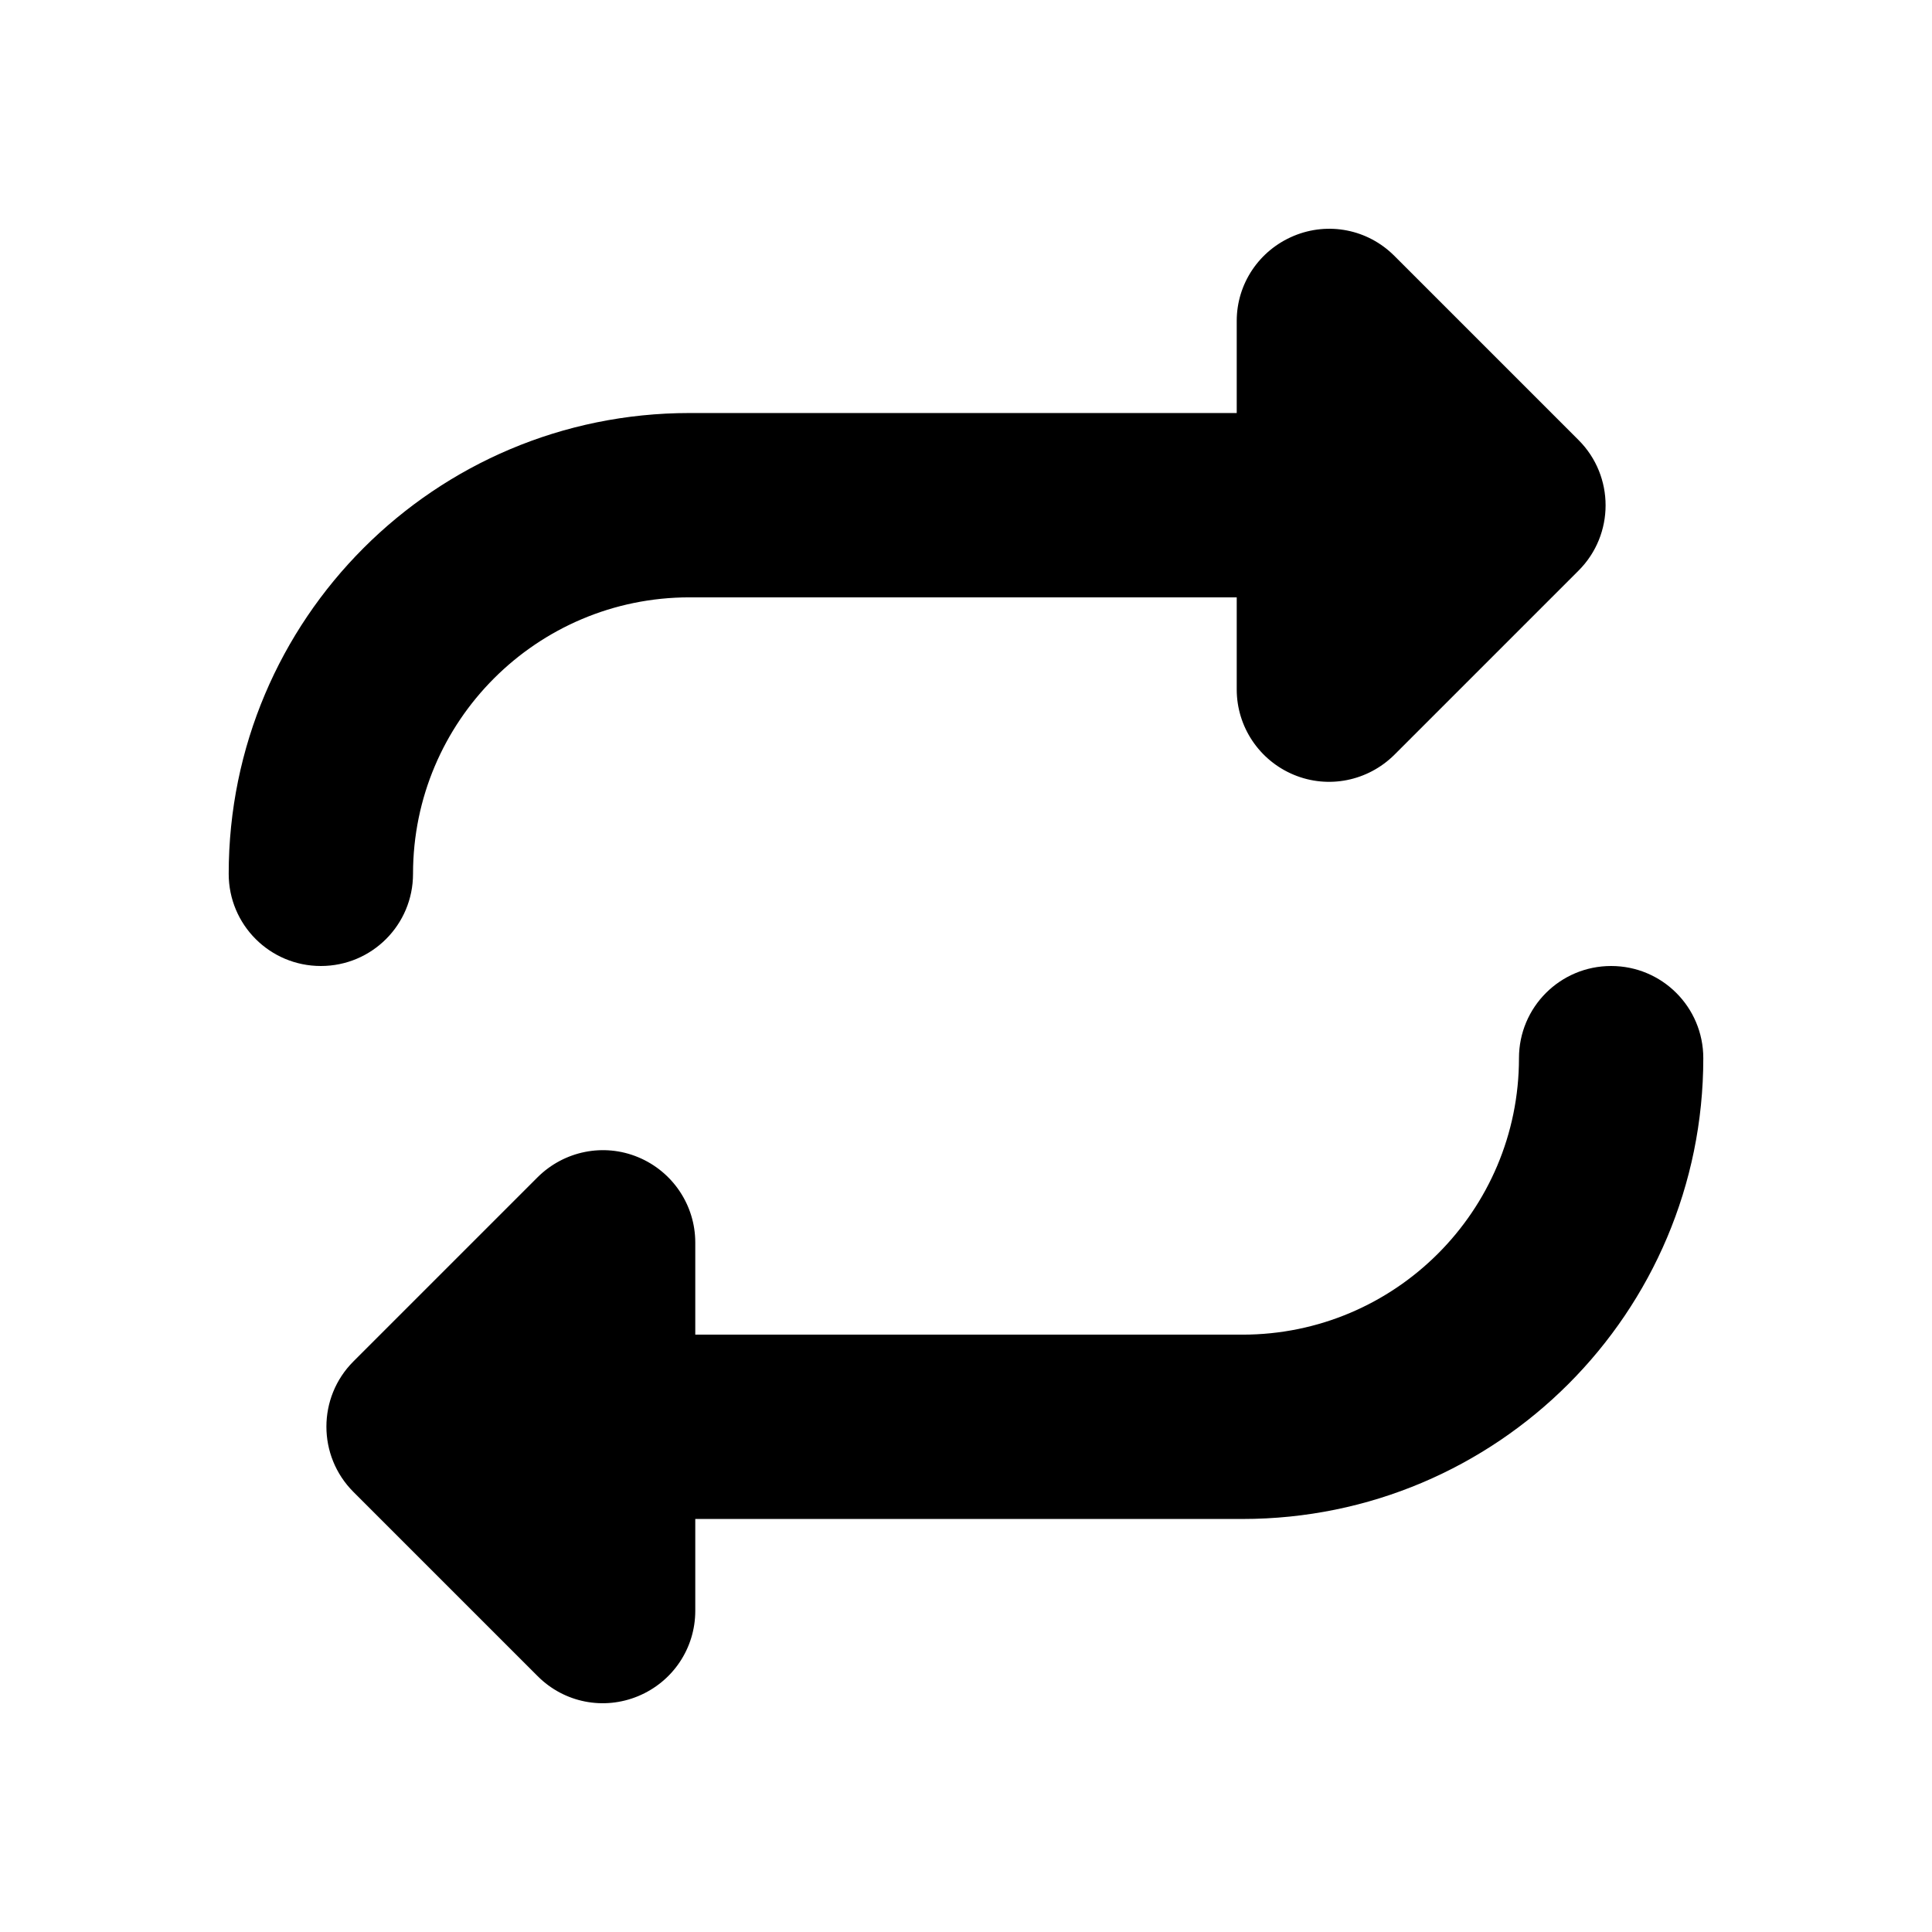
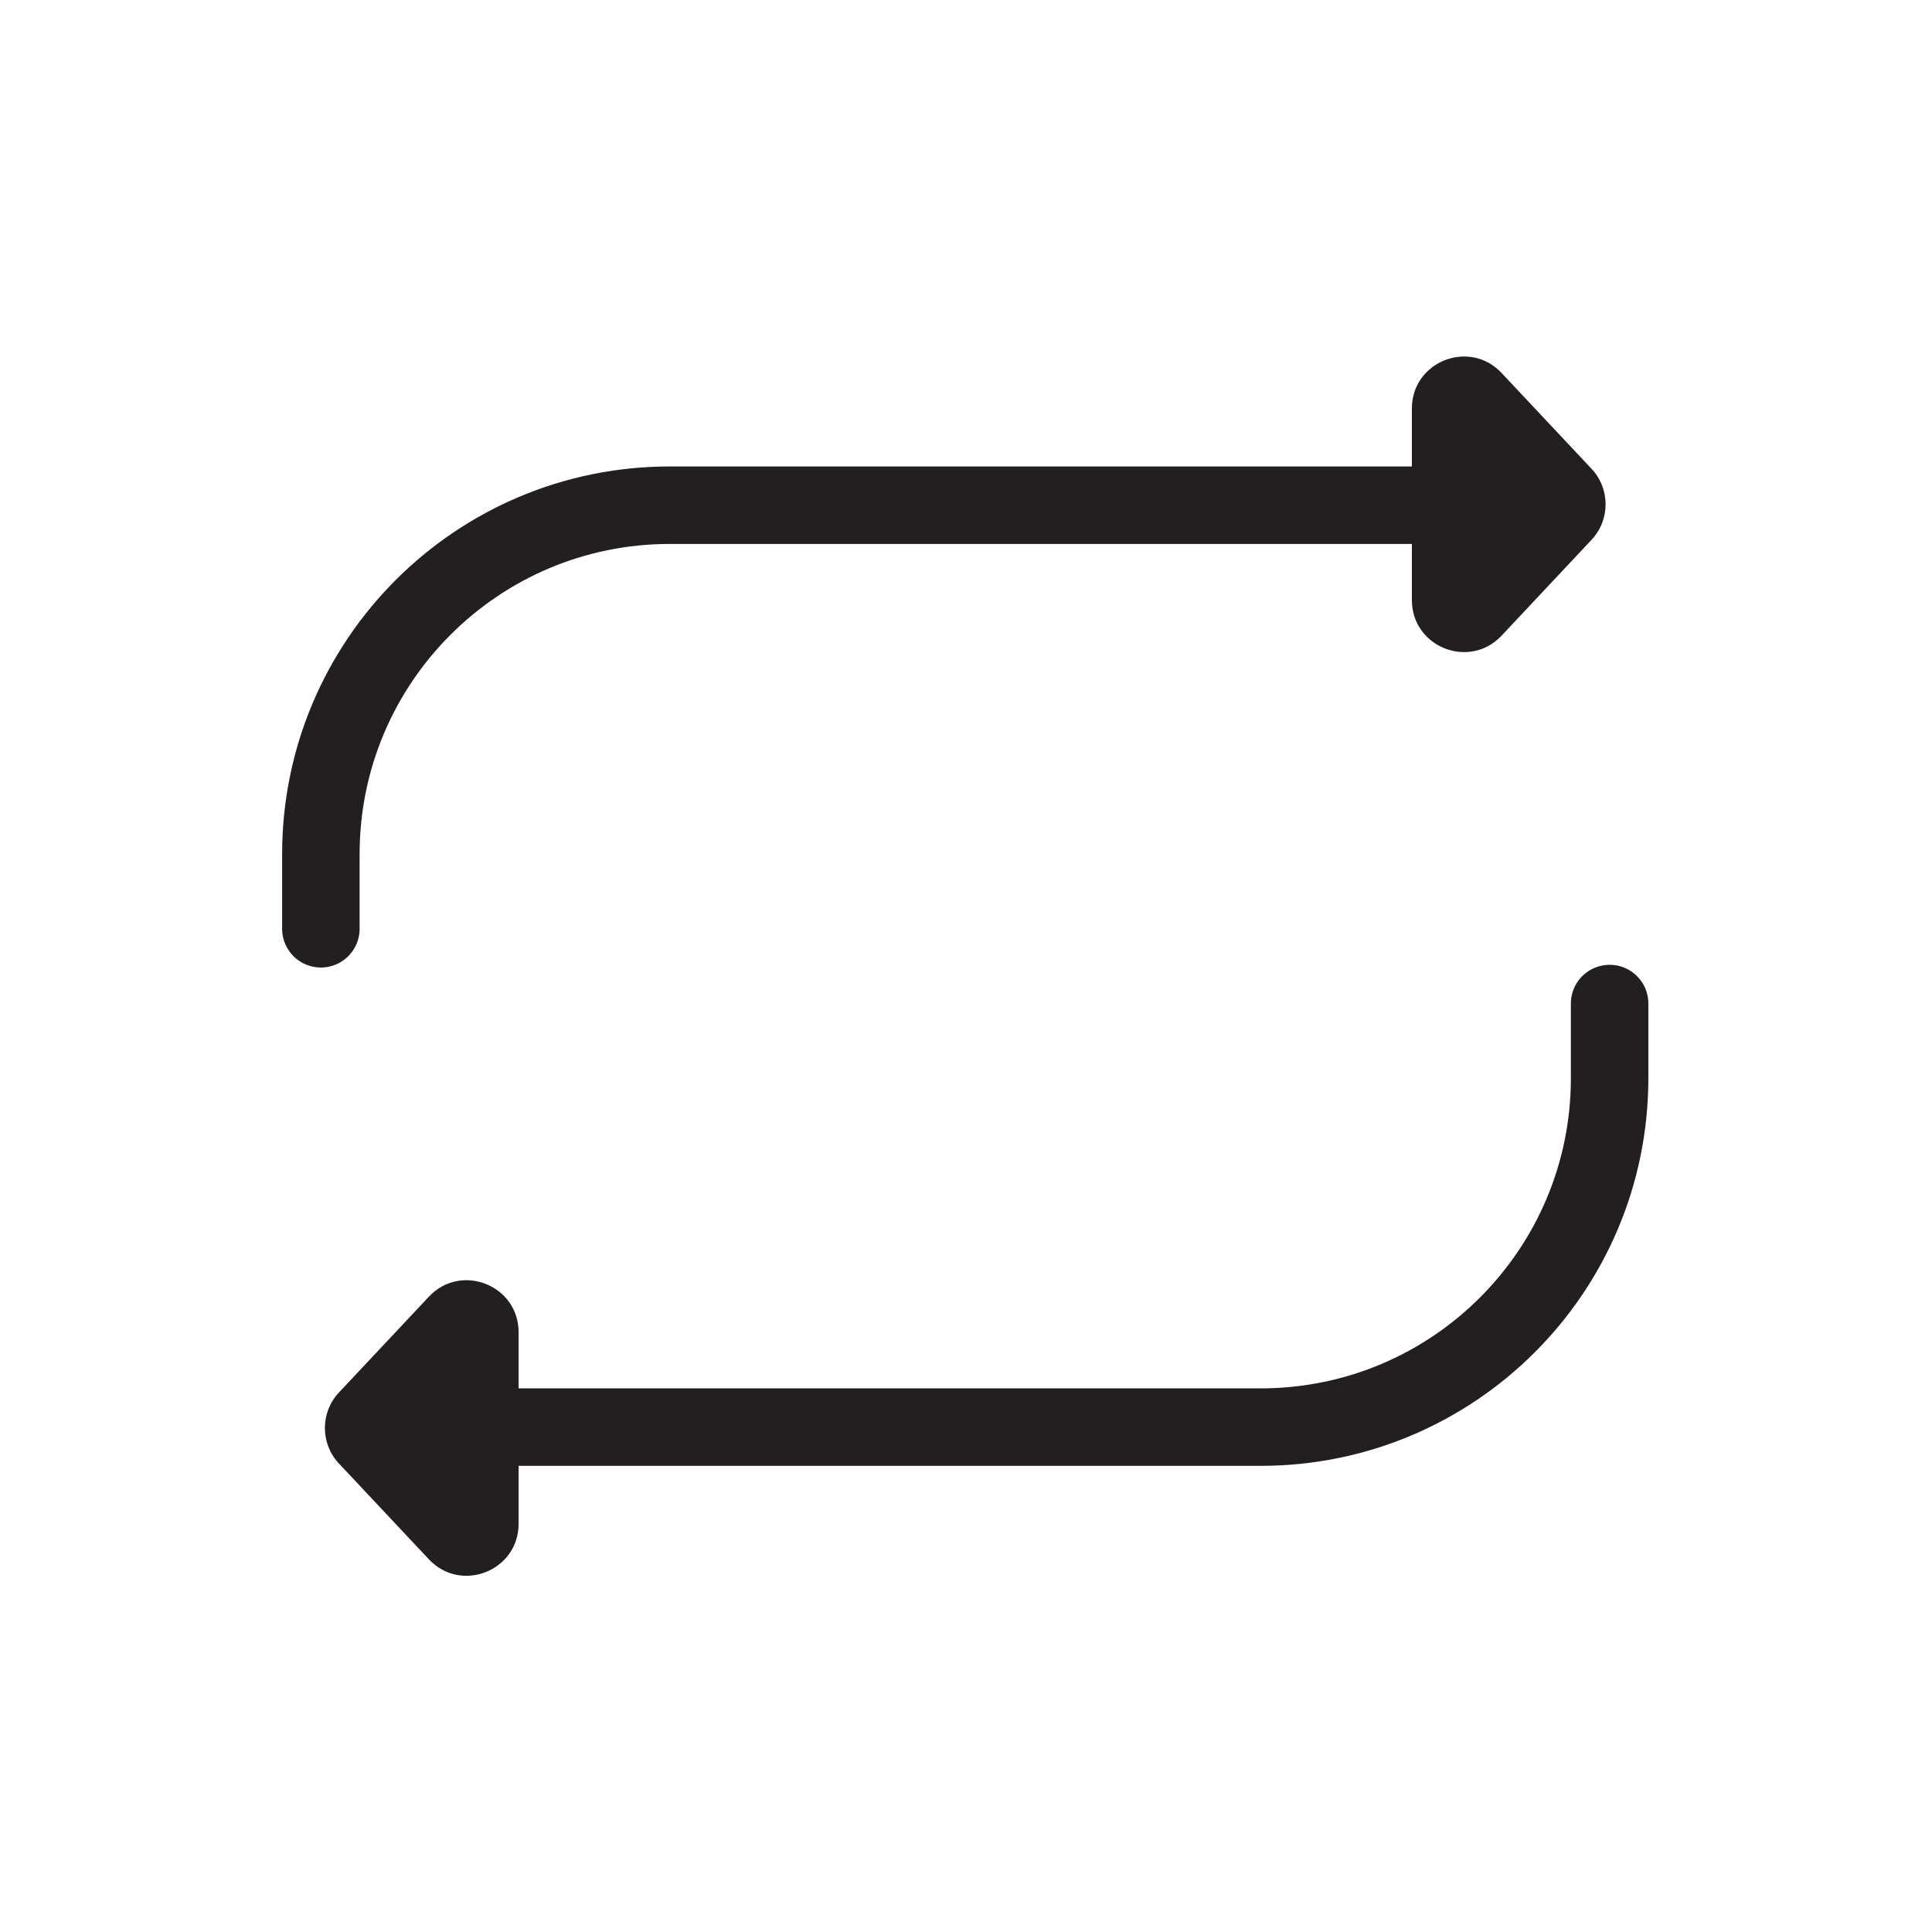
- <svg xmlns="http://www.w3.org/2000/svg" xmlns:ns1="http://vectornator.io" height="100%" stroke-miterlimit="10" style="fill-rule:nonzero;clip-rule:evenodd;stroke-linecap:round;stroke-linejoin:round;" version="1.1" viewBox="0 0 512 512" width="100%" xml:space="preserve">
-   <defs />
-   <g id="Untitled" ns1:layerName="Untitled">
-     <path d="M60.608 231.576C60.608 245.086 71.522 256 85.032 256C98.541 256 109.456 245.086 109.456 231.576C109.456 191.124 142.276 158.304 182.728 158.304L327.746 158.304L327.746 182.728C327.746 192.574 333.699 201.504 342.858 205.32C352.017 209.136 362.474 206.999 369.495 200.054L418.344 151.206C427.884 141.665 427.884 126.171 418.344 116.63L369.495 67.782C362.474 60.76 352.017 58.7 342.858 62.516C333.699 66.332 327.746 75.186 327.746 85.032L327.746 109.456L182.728 109.456C115.257 109.456 60.608 164.105 60.608 231.576ZM451.392 280.424C451.392 266.914 440.478 256 426.968 256C413.459 256 402.544 266.914 402.544 280.424C402.544 320.876 369.724 353.696 329.272 353.696L184.254 353.696L184.254 329.272C184.254 319.426 178.301 310.496 169.142 306.68C159.983 302.864 149.526 305.001 142.505 311.946L93.656 360.794C84.116 370.335 84.116 385.829 93.656 395.37L142.505 444.218C149.526 451.24 159.983 453.3 169.142 449.484C178.301 445.668 184.254 436.814 184.254 426.892L184.254 402.544L329.272 402.544C396.743 402.544 451.392 347.895 451.392 280.424Z" fill="#000000" fill-rule="nonzero" opacity="1" stroke="none" ns1:layerName="path" />
+ <svg xmlns="http://www.w3.org/2000/svg" xmlns:ns1="http://vectornator.io" id="Layer_1" version="1.1" viewBox="0 0 1920 1920">
+   <defs>
+     <style>
+       .st0 {
+         fill: #231f20;
+       }
+ 
+       .st1 {
+         stroke: #231f20;
+       }
+ 
+       .st1, .st2 {
+         fill: none;
+         stroke-linecap: round;
+         stroke-miterlimit: 10;
+         stroke-width: 77px;
+       }
+ 
+       .st2 {
+         stroke: #6dbe45;
+       }
+ 
+       .st2, .st3, .st4 {
+         display: none;
+       }
+ 
+       .st4 {
+         fill: #6dbe45;
+       }
+     </style>
+   </defs>
+   <g id="Untitled" class="st3" ns1:layerName="Untitled">
+     <path d="M227.28,868.41c0,50.66,40.93,91.59,91.59,91.59s91.59-40.93,91.59-91.59c0-151.7,123.07-274.77,274.77-274.77h543.82v91.59c0,36.92,22.32,70.41,56.67,84.72,34.35,14.31,73.56,6.3,99.89-19.75l183.18-183.18c35.78-35.78,35.78-93.88,0-129.66l-183.18-183.18c-26.33-26.33-65.54-34.06-99.89-19.75s-56.67,47.51-56.67,84.43v91.59h-543.82c-253.02,0-457.95,204.93-457.95,457.95h0Z" />
+     <path d="M1692.72,1051.59c0-50.66-40.93-91.59-91.59-91.59s-91.59,40.93-91.59,91.59c0,151.69-123.08,274.77-274.77,274.77h-543.82v-91.59c0-36.92-22.32-70.41-56.67-84.72-34.35-14.31-73.56-6.3-99.89,19.75l-183.18,183.18c-35.78,35.78-35.78,93.88,0,129.66l183.18,183.18c26.33,26.33,65.54,34.06,99.89,19.75,34.35-14.31,56.67-47.51,56.67-84.72v-91.3h543.82c253.02,0,457.95-204.93,457.95-457.95h0Z" />
  </g>
+   <g>
+     <path class="st1" d="M318.87,923v-74.12c0-191.54,155.28-346.82,346.82-346.82h810.73" />
+     <path class="st0" d="M1581.65,465.88l-89.37-95.2c-31.99-34.07-89.17-11.44-89.17,35.3v190.39c0,46.74,57.19,69.37,89.17,35.3l89.37-95.2c18.63-19.85,18.63-50.75,0-70.6h0Z" />
+   </g>
+   <g>
+     <path class="st1" d="M1599.62,997.31v74.12c0,191.54-155.28,346.82-346.82,346.82H442.07" />
+     <path class="st0" d="M336.84,1454.43l89.37,95.2c31.99,34.07,89.17,11.44,89.17-35.3v-190.39c0-46.74-57.19-69.37-89.17-35.3l-89.37,95.2c-18.63,19.85-18.63,50.75,0,70.6h0Z" />
+   </g>
+   <path class="st2" d="M2117.63,923v-74.12c0-191.54,155.28-346.82,346.82-346.82h636.65" />
+   <path class="st4" d="M3362.08,435.09l-167.33-178.24c-59.89-63.8-166.96-21.41-166.96,66.09v356.47c0,87.5,107.07,129.89,166.96,66.09l167.33-178.24c34.88-37.16,34.88-95.03,0-132.18h0Z" />
</svg>
